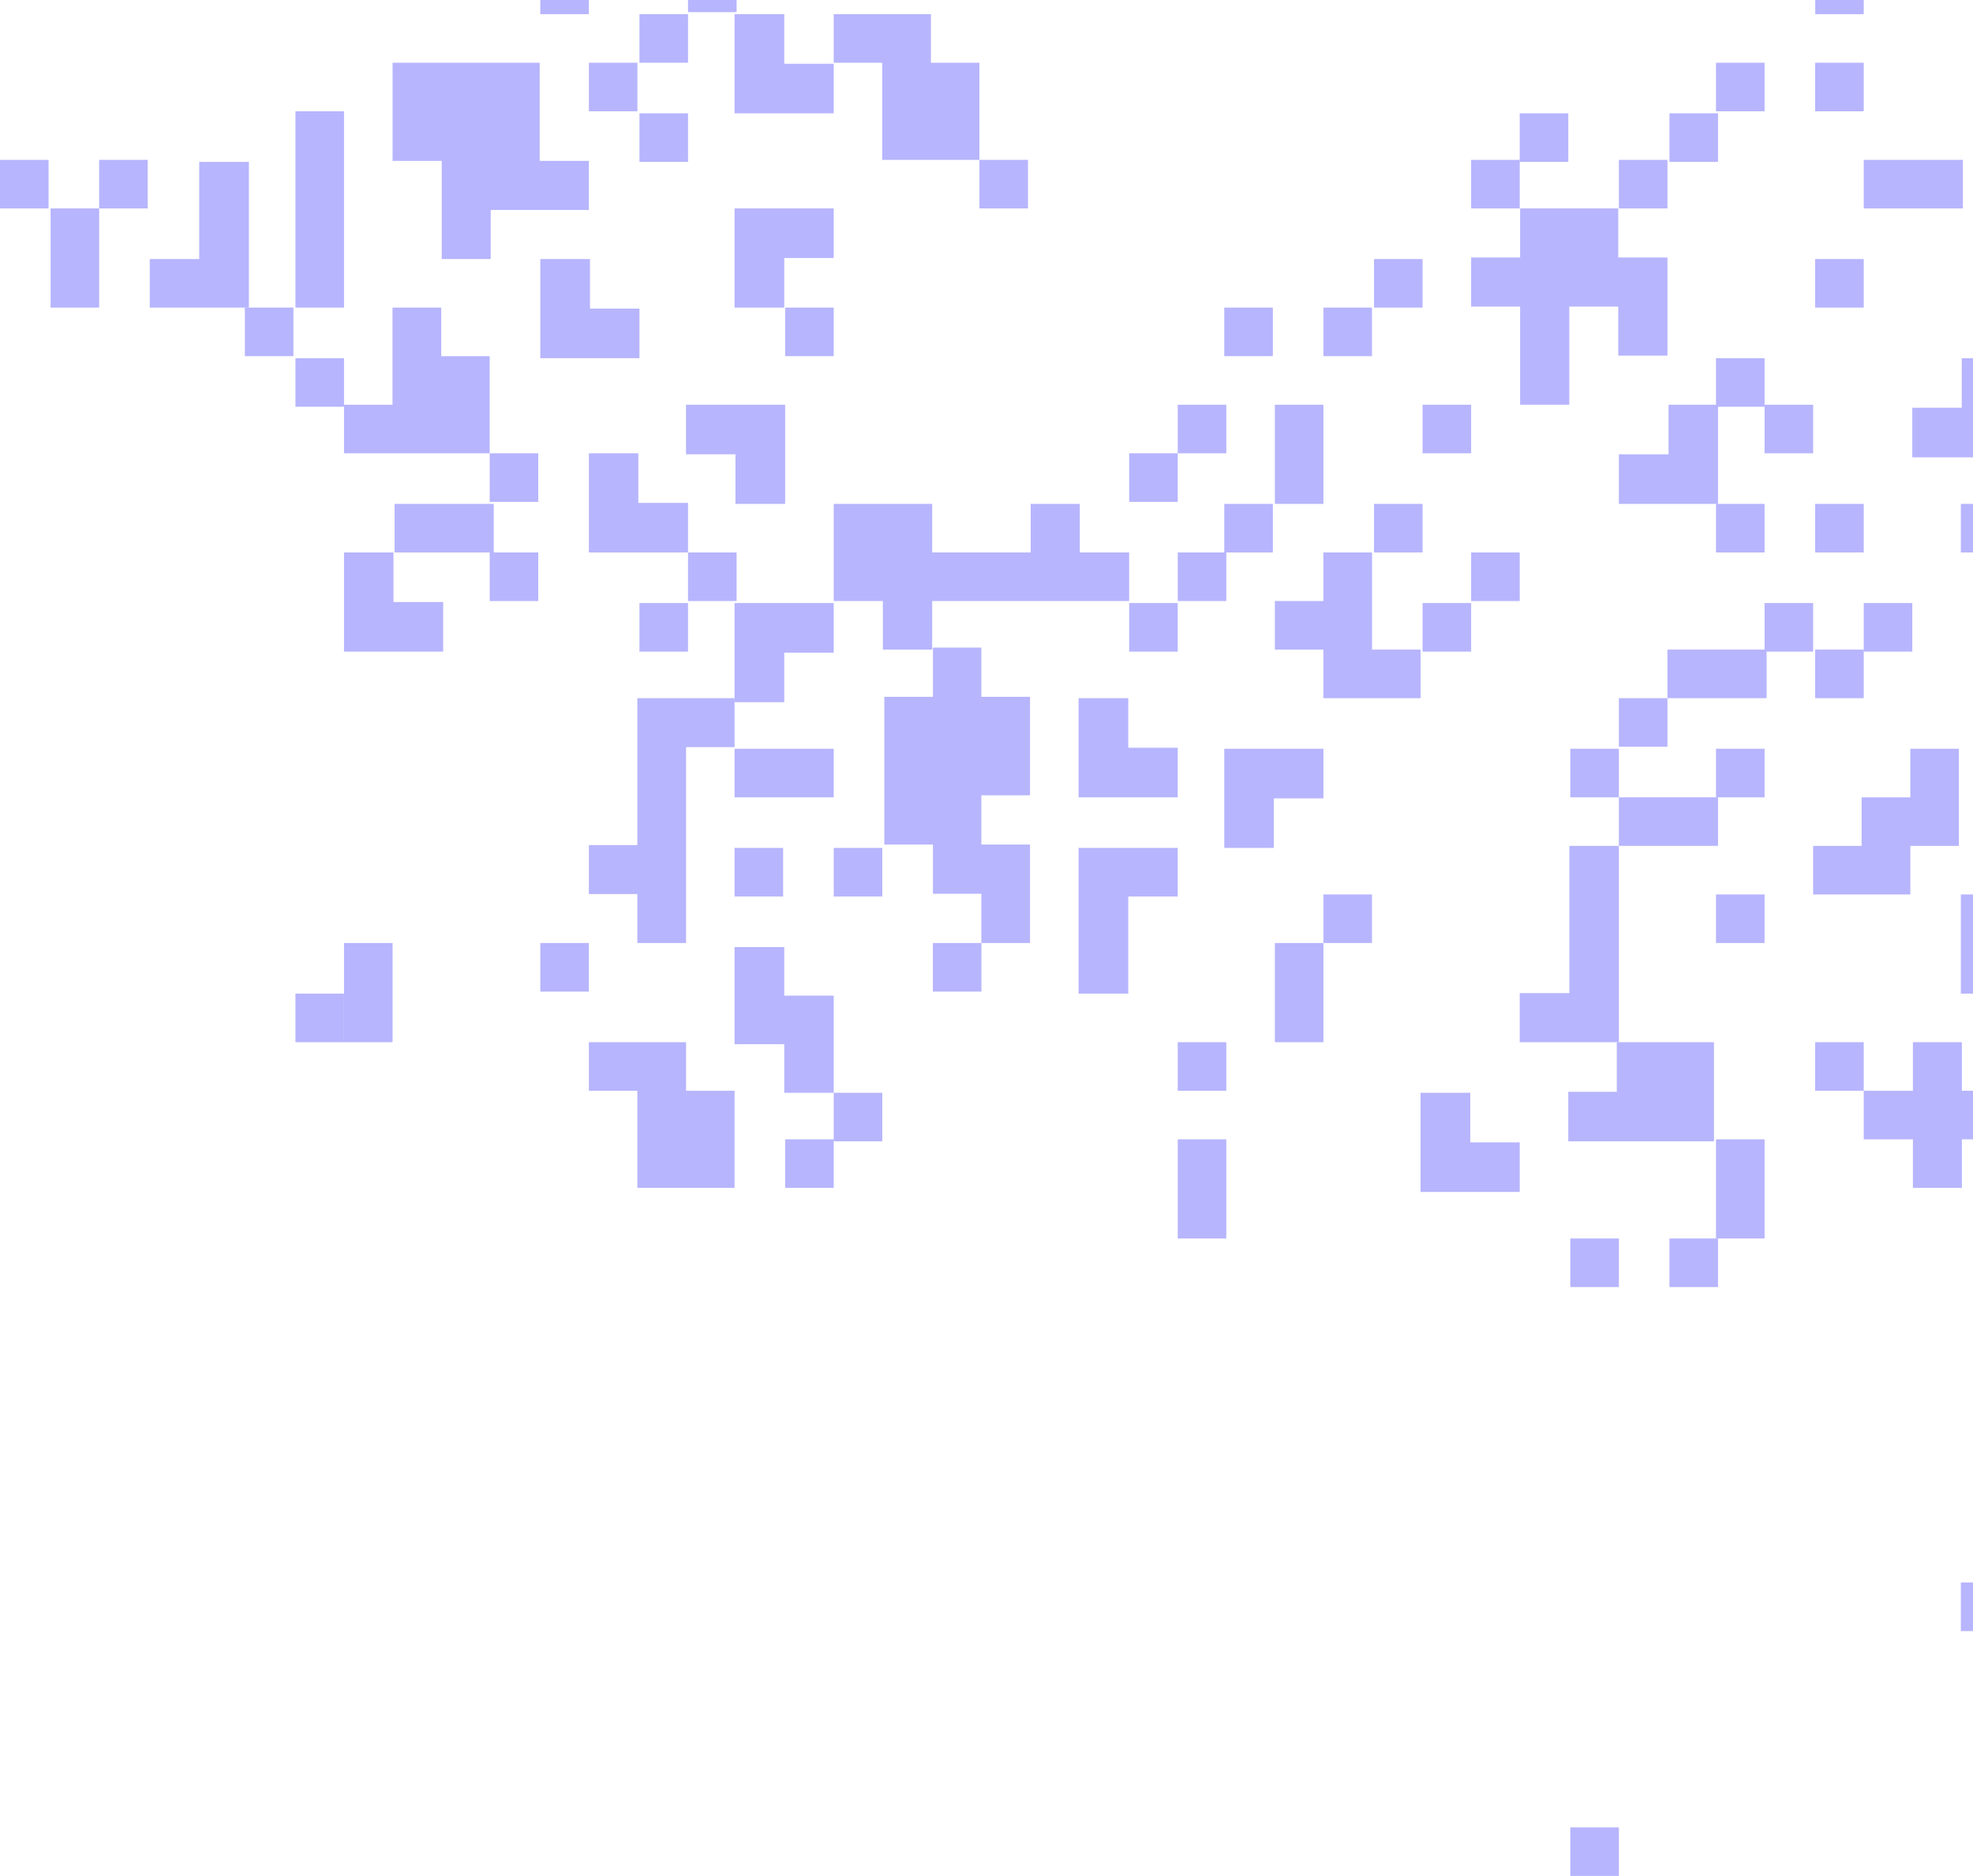
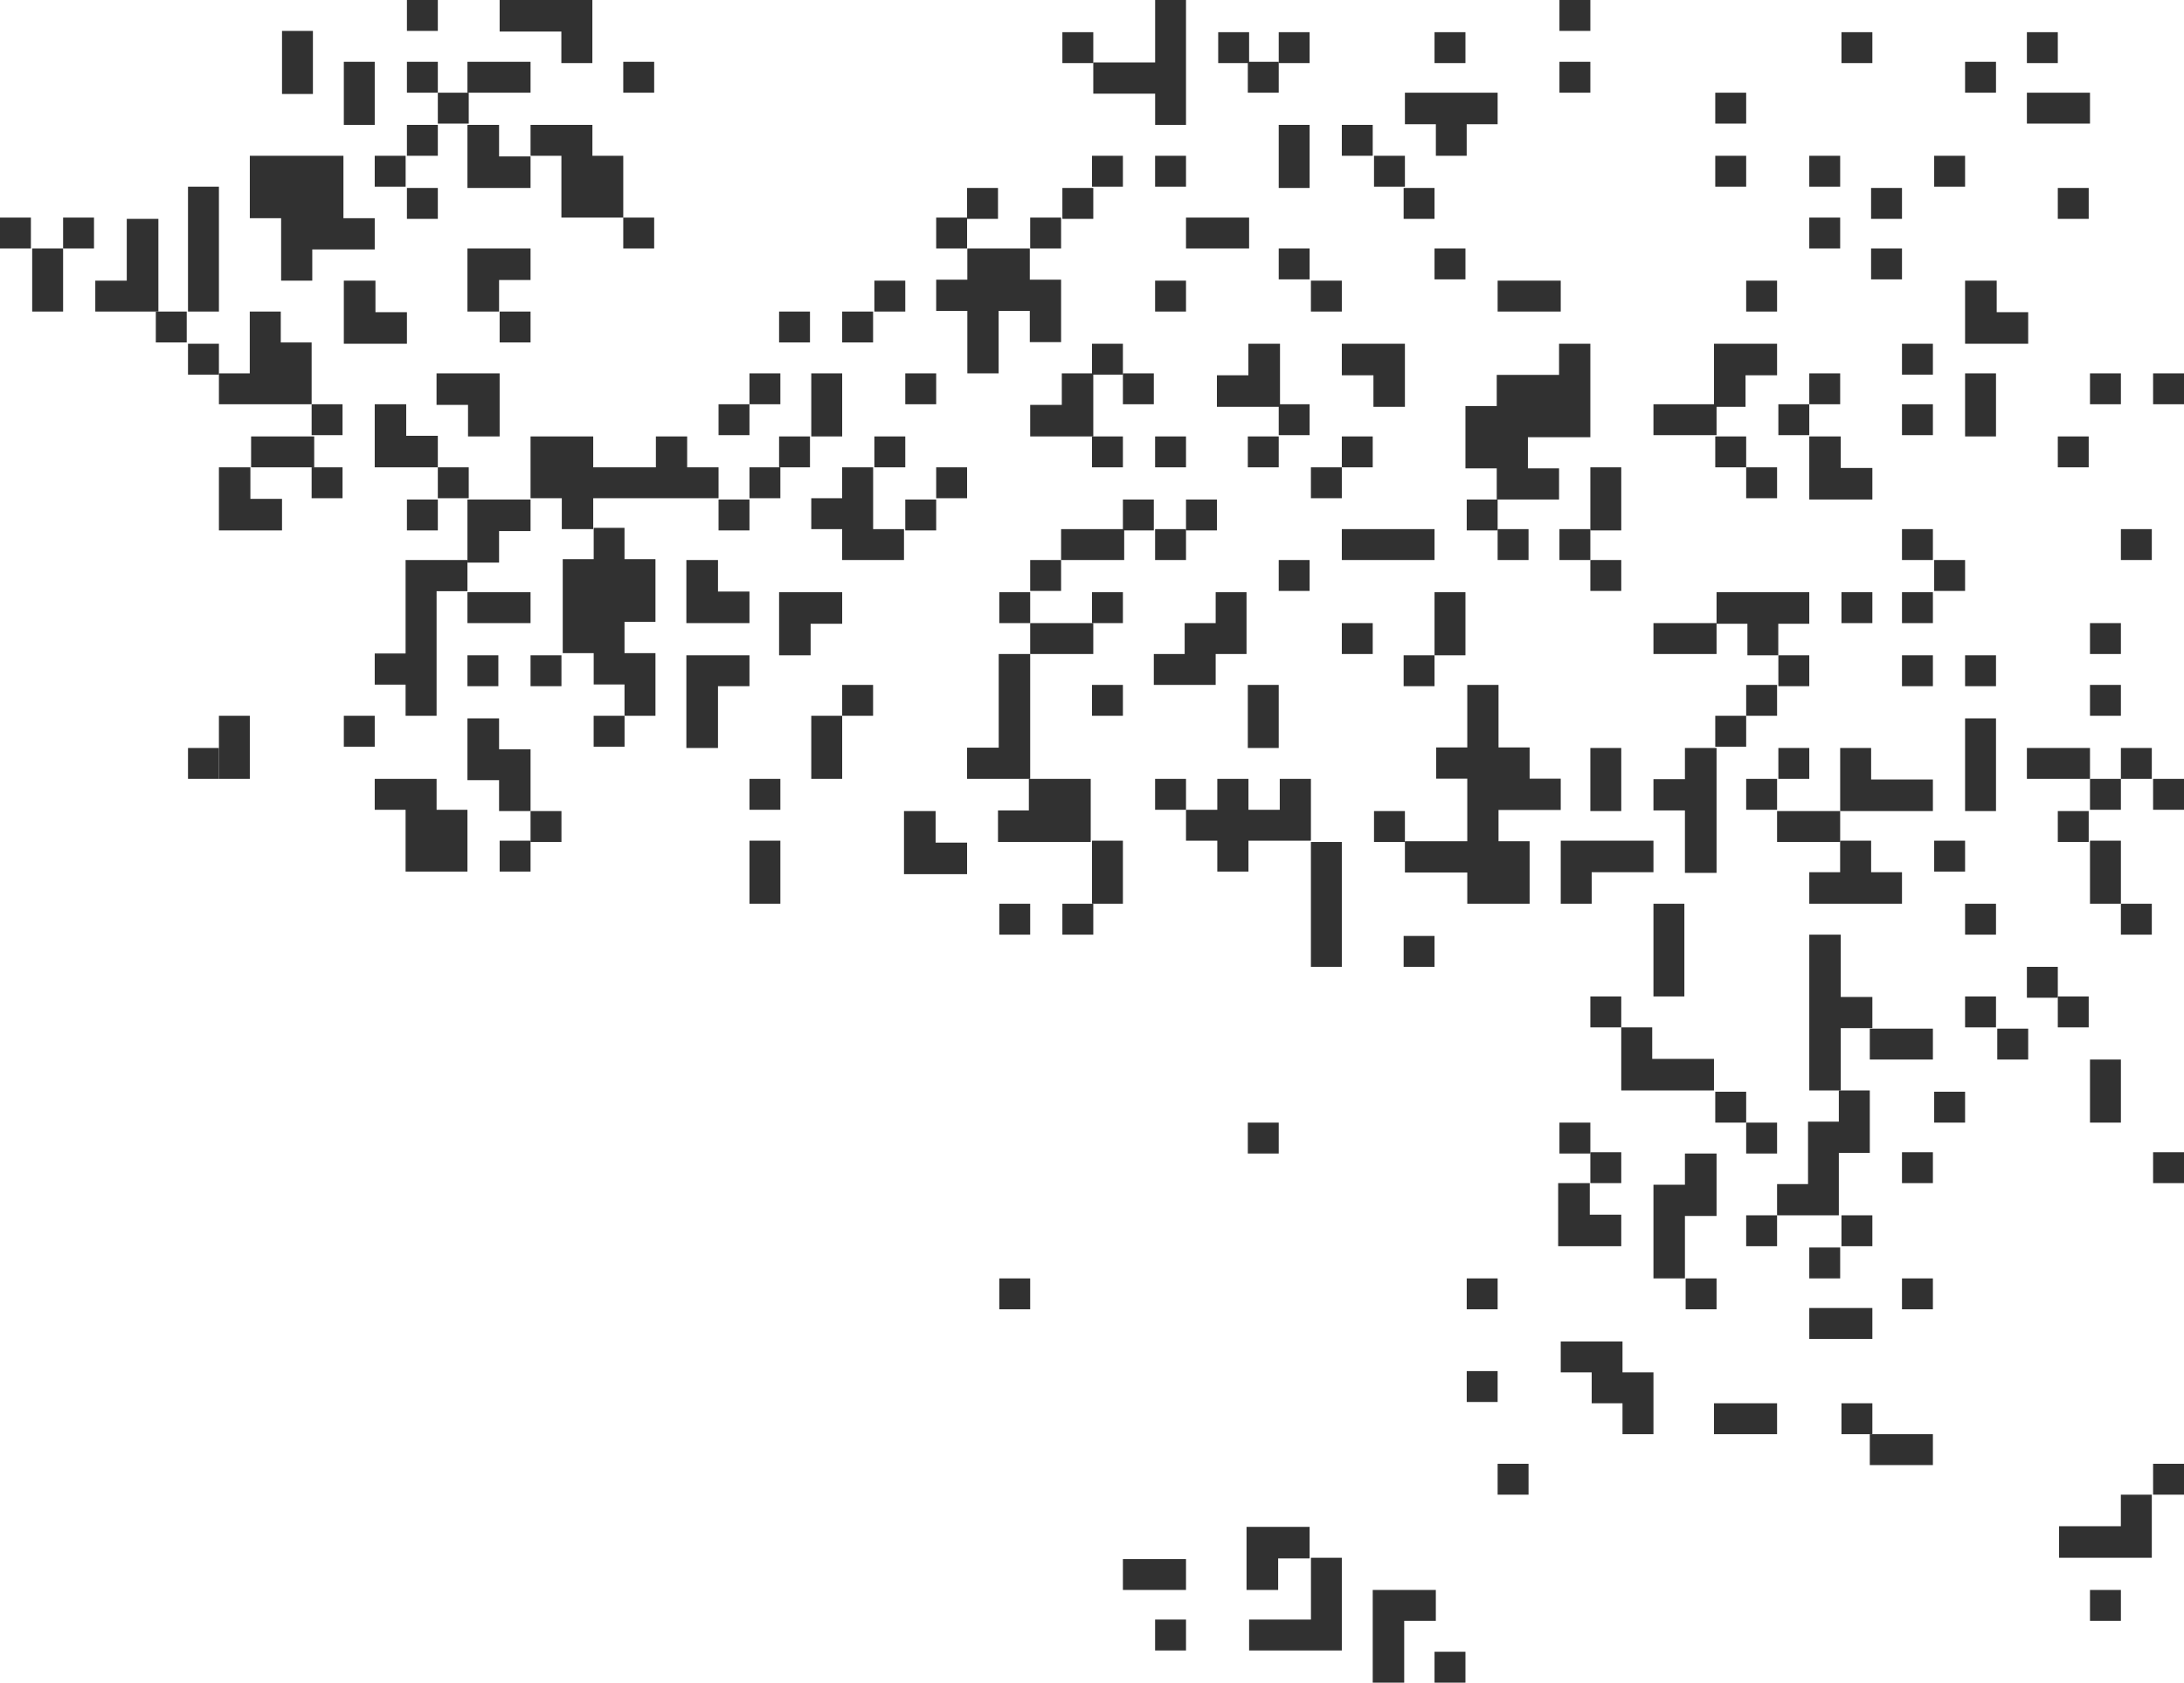
- <svg xmlns="http://www.w3.org/2000/svg" width="975px" height="927px" viewBox="0 0 975 927" version="1.1">
+ <svg xmlns="http://www.w3.org/2000/svg" width="1696px" height="1307px" viewBox="0 0 1696 1307" version="1.1">
  <g id="Desktop" stroke="none" stroke-width="1" fill="none" fill-rule="evenodd">
-     <g id="Header" transform="translate(-705, 0)" fill="#B7B5FD">
-       <g id="Pixels" transform="translate(705, -90)">
-         <polygon id="Fill-2045" points="727 193 751 193 751 169 727 169" />
-         <polygon id="Fill-2046" points="679 242 703 242 703 218 679 218" />
-         <polygon id="Fill-2047" points="654 266 678 266 678 242 654 242" />
-         <polygon id="Fill-2048" points="703 314 727 314 727 290 703 290" />
-         <polygon id="Fill-2049" points="751 170 775 170 775 146 751 146" />
-         <polygon id="Fill-2050" points="825 170 849 170 849 146 825 146" />
-         <polygon id="Fill-2051" points="848 145 872 145 872 121 848 121" />
-         <polygon id="Fill-2052" points="800 193 824 193 824 169 800 169" />
-         <polygon id="Fill-2054" points="605 266 629 266 629 242 605 242" />
-         <polygon id="Fill-2056" points="340 96 364 96 364 72 340 72" />
-         <polyline id="Fill-2060" points="218.305 193.753 218.305 218 242.5 218 242.5 193.753 291 193.753 291 169.494 266.695 169.494 266.695 121 194 121 194 169.494 218.305 169.494 218.305 193.753" />
-         <polygon id="Fill-2066" points="848 363 872 363 872 339 848 339" />
-         <polygon id="Fill-2068" points="872 314 896 314 896 290 872 290" />
-         <polygon id="Fill-2069" points="897 242 921 242 921 218 897 218" />
-         <polygon id="Fill-2070" points="897 145 921 145 921 121 897 121" />
-         <polyline id="Fill-2071" points="824.556 314.494 800 314.494 800 339 849 339 849 290 824.556 290 824.556 314.494" />
-         <polygon id="Fill-2073" points="897 363 921 363 921 339 897 339" />
-         <polygon id="Fill-2074" points="848 291 872 291 872 267 848 267" />
-         <polyline id="Fill-2075" points="872.964 72.753 897.036 72.753 897.036 97 921 97 921 0 897.036 0 897.036 48.506 849 48.506 849 72.753 872.964 72.753" />
-         <polygon id="Fill-2092" points="969 363 993 363 993 339 969 339" />
-         <polyline id="Fill-2122" points="968 484.007 968 460 944.036 460 944.036 484.007 919.964 484.007 919.964 508.004 896 508.004 896 532 944.036 532 944.036 508.004 968 508.004 968 484.007" />
-         <polyline id="Fill-2126" points="993 556.506 993 532 969 532 969 581 993 581 993 556.506" />
-         <polyline id="Fill-2127" points="994 267 969.444 267 969.444 291.5 945 291.5 945 316 994 316 994 267" />
-         <polyline id="Fill-2137" points="1018 605 993.805 605 993.805 629.007 969.5 629.007 969.5 605 945.305 605 945.305 629.007 921 629.007 921 653.004 945.305 653.004 945.305 677 969.5 677 969.5 653.004 1018 653.004 1018 605" />
-         <polygon id="Fill-2138" points="776 726 800 726 800 702 776 702" />
-         <polygon id="Fill-2148" points="969 896 993 896 993 872 969 872" />
-         <polygon id="Fill-2149" points="776 1017 800 1017 800 993 776 993" />
-         <polygon id="Fill-2154" points="921 412 945 412 945 388 921 388" />
-         <polygon id="Fill-2155" points="897 435 921 435 921 411 897 411" />
-         <polygon id="Fill-2156" points="824 435 873 435 873 411 824 411" />
-         <polygon id="Fill-2157" points="776 484 800 484 800 460 776 460" />
-         <polygon id="Fill-2158" points="825 726 849 726 849 702 825 702" />
-         <polygon id="Fill-2159" points="800 459 824 459 824 435 800 435" />
-         <polygon id="Fill-2160" points="872 412 896 412 896 388 872 388" />
-         <polygon id="Fill-2161" points="848 556 872 556 872 532 848 532" />
-         <polyline id="Fill-2162" points="872 677.494 872 653 848 653 848 702 872 702 872 677.494" />
-         <polygon id="Fill-2164" points="800 508 849 508 849 484 800 484" />
-         <polygon id="Fill-2165" points="848 484 872 484 872 460 848 460" />
-         <polyline id="Fill-2166" points="800 556.506 800 508 775.556 508 775.556 580.753 751 580.753 751 605 800 605 800 556.506" />
-         <polygon id="Fill-2194" points="49 193 73 193 73 169 49 169" />
-         <polygon id="Fill-2195" points="267 580 291 580 291 556 267 556" />
-         <polygon id="Fill-2198" points="0 193 24 193 24 169 0 169" />
-         <polyline id="Fill-2199" points="25 217.5 25 242 49 242 49 193 25 193 25 217.5" />
-         <polygon id="Fill-2201" points="461 580 485 580 485 556 461 556" />
-         <polygon id="Fill-2202" points="412 533 436 533 436 509 412 509" />
-         <polygon id="Fill-2203" points="388 677 412 677 412 653 388 653" />
-         <polyline id="Fill-2204" points="437 434.33 437 507.33 461.036 507.33 461.036 531.659 484.964 531.659 484.964 556 509 556 509 507.33 484.964 507.33 484.964 483 509 483 509 434.33 484.964 434.33 484.964 410 461.036 410 461.036 434.33 437 434.33" />
-         <polygon id="Fill-2205" points="412 654 436 654 436 630 412 630" />
-         <polygon id="Fill-2206" points="363 533 387 533 387 509 363 509" />
-         <polyline id="Fill-2207" points="412 581.996 387.556 581.996 387.556 558 363 558 363 605.993 387.556 605.993 387.556 630 412 630 412 581.996" />
-         <polygon id="Fill-2208" points="484 193 508 193 508 169 484 169" />
-         <polygon id="Fill-2209" points="316 121 340 121 340 97 316 97" />
-         <polyline id="Fill-2210" points="726.556 630 702 630 702 679 751 679 751 654.5 726.556 654.5 726.556 630" />
-         <polygon id="Fill-2211" points="316 170 340 170 340 146 316 146" />
-         <polyline id="Fill-2212" points="387.556 484 412 484 412 460 363 460 363 484 387.556 484" />
-         <polyline id="Fill-2213" points="435.964 145.004 435.964 169 484 169 484 121.007 460.036 121.007 460.036 97 412 97 412 121.007 435.964 121.007 435.964 145.004" />
-         <polygon id="Fill-2214" points="291 145 315 145 315 121 291 121" />
-         <polyline id="Fill-2215" points="388 339 388 290 339 290 339 314.494 363.444 314.494 363.444 339 388 339" />
-         <polyline id="Fill-2217" points="267 242.494 267 267 316 267 316 242.494 291.556 242.494 291.556 218 267 218 267 242.494" />
-         <polyline id="Fill-2218" points="412 217.5 412 193 363 193 363 242 387.556 242 387.556 217.5 412 217.5" />
-         <polyline id="Fill-2219" points="363 146 412 146 412 121.506 387.556 121.506 387.556 97 363 97 363 146" />
-         <polyline id="Fill-2220" points="629.5 484.506 654 484.506 654 460 605 460 605 509 629.5 509 629.5 484.506" />
-         <polyline id="Fill-2221" points="582 677.494 582 702 606 702 606 653 582 653 582 677.494" />
-         <polyline id="Fill-2222" points="533 435 533 484 582 484 582 459.494 557.556 459.494 557.556 435 533 435" />
-         <polygon id="Fill-2223" points="582 629 606 629 606 605 582 605" />
-         <polyline id="Fill-2224" points="582 509 533 509 533 581 557.556 581 557.556 532.996 582 532.996 582 509" />
-         <polygon id="Fill-2225" points="582 387 606 387 606 363 582 363" />
-         <polyline id="Fill-2226" points="484.945 386.993 558 386.993 558 362.996 533.611 362.996 533.611 339 509.333 339 509.333 362.996 460.667 362.996 460.667 339 412 339 412 386.993 436.278 386.993 436.278 411 460.667 411 460.667 386.993 484.945 386.993" />
-         <polygon id="Fill-2227" points="605 363 629 363 629 339 605 339" />
-         <polygon id="Fill-2228" points="558 412 582 412 582 388 558 388" />
-         <polygon id="Fill-2229" points="703 412 727 412 727 388 703 388" />
-         <polyline id="Fill-2230" points="630 580.5 630 605 654 605 654 556 630 556 630 580.5" />
-         <polygon id="Fill-2231" points="727 387 751 387 751 363 727 363" />
-         <polyline id="Fill-2232" points="678.036 411.004 678.036 363 653.964 363 653.964 386.996 630 386.996 630 411.004 653.964 411.004 653.964 435 702 435 702 411.004 678.036 411.004" />
-         <polygon id="Fill-2233" points="654 556 678 556 678 532 654 532" />
-         <polygon id="Fill-2234" points="679 363 703 363 703 339 679 339" />
-         <polygon id="Fill-2235" points="340 387 364 387 364 363 340 363" />
-         <polyline id="Fill-2236" points="242 266.007 218.036 266.007 218.036 242 193.964 242 193.964 290.004 170 290.004 170 314 242 314 242 266.007" />
-         <polygon id="Fill-2237" points="242 338 266 338 266 314 242 314" />
-         <polygon id="Fill-2238" points="195 363 244 363 244 339 195 339" />
-         <polygon id="Fill-2239" points="242 387 266 387 266 363 242 363" />
-         <polygon id="Fill-2240" points="121 266 145 266 145 242 121 242" />
-         <polygon id="Fill-2241" points="146 291 170 291 170 267 146 267" />
-         <polyline id="Fill-2242" points="123 194.007 123 170 98.444 170 98.444 218.004 74 218.004 74 242 123 242 123 194.007" />
-         <polyline id="Fill-2243" points="654 314.494 654 290 630 290 630 339 654 339 654 314.494" />
-         <polyline id="Fill-2244" points="315.444 338.506 315.444 314 291 314 291 363 340 363 340 338.506 315.444 338.506" />
-         <polyline id="Fill-2245" points="363 388 363 437 387.556 437 387.556 412.506 412 412.506 412 388 363 388" />
-         <polyline id="Fill-2246" points="314.964 435 314.964 507.598 291 507.598 291 531.793 314.964 531.793 314.964 556 339.036 556 339.036 459.196 363 459.196 363 435 314.964 435" />
-         <polygon id="Fill-2247" points="316 412 340 412 340 388 316 388" />
-         <polyline id="Fill-2248" points="194.444 387.494 194.444 363 170 363 170 412 219 412 219 387.494 194.444 387.494" />
-         <polyline id="Fill-2249" points="339.036 605 291 605 291 629.007 314.964 629.007 314.964 677 363 677 363 629.007 339.036 629.007 339.036 605" />
-         <polyline id="Fill-2250" points="847 605 798.964 605 798.964 629.506 775 629.506 775 654 847 654 847 605" />
-         <polyline id="Fill-2252" points="751.195 265.753 751.195 290 775.5 290 775.5 241.494 799.695 241.494 799.695 265.753 824 265.753 824 217.247 799.695 217.247 799.695 193 751.195 193 751.195 217.247 727 217.247 727 241.494 751.195 241.494 751.195 265.753" />
-         <polyline id="Fill-2253" points="291 72.5 291 48 267 48 267 97 291 97 291 72.5" />
-         <polyline id="Fill-2254" points="170 217.753 170 145 146 145 146 242 170 242 170 217.753" />
-         <polygon id="Fill-2255" points="388 266 412 266 412 242 388 242" />
-         <polygon id="Fill-2256" points="582 314 606 314 606 290 582 290" />
-         <polygon id="Fill-2257" points="558 338 582 338 582 314 558 314" />
-         <polygon id="Fill-2258" points="921 193 970 193 970 169 921 169" />
-         <polygon id="Fill-2261" points="897 629 921 629 921 605 897 605" />
-         <polygon id="Fill-2266" points="146 605 170 605 170 581 146 581" />
-         <polyline id="Fill-2268" points="170 580.5 170 605 194 605 194 556 170 556 170 580.5" />
-       </g>
+     <g id="Pixels" fill="#313131">
+       <polyline id="Fill-2018" points="1355.5 291.5 1380 291.5 1380 267 1331 267 1331 316 1355.5 316 1355.5 291.5" />
+       <polygon id="Fill-2019" points="1356 387 1380 387 1380 363 1356 363" />
+       <polygon id="Fill-2020" points="1332 363 1356 363 1356 339 1332 339" />
+       <polygon id="Fill-2021" points="1332 96 1356 96 1356 72 1332 72" />
+       <polygon id="Fill-2022" points="1067 145 1091 145 1091 121 1067 121" />
+       <polygon id="Fill-2023" points="1381 338 1405 338 1405 314 1381 314" />
+       <polygon id="Fill-2024" points="1284 338 1333 338 1333 314 1284 314" />
+       <polyline id="Fill-2025" points="1550 605.993 1550 558 1526 558 1526 630 1550 630 1550 605.993" />
+       <polygon id="Fill-2026" points="1114 49 1138 49 1138 25 1114 25" />
+       <polygon id="Fill-2027" points="1042 121 1066 121 1066 97 1042 97" />
+       <polygon id="Fill-2028" points="1211 72 1235 72 1235 48 1211 48" />
+       <polygon id="Fill-2029" points="1211 24 1235 24 1235 0 1211 0" />
+       <polygon id="Fill-2030" points="1163 242 1212 242 1212 218 1163 218" />
+       <polygon id="Fill-2031" points="1332 145 1356 145 1356 121 1332 121" />
+       <polygon id="Fill-2032" points="1477 533 1501 533 1501 509 1477 509" />
+       <polyline id="Fill-2033" points="1405 388 1454 388 1454 363.5 1429.444 363.5 1429.444 339 1405 339 1405 388" />
+       <polygon id="Fill-2034" points="1526 72 1550 72 1550 48 1526 48" />
+       <polygon id="Fill-2035" points="1526 726 1550 726 1550 702 1526 702" />
+       <polygon id="Fill-2036" points="1502 145 1526 145 1526 121 1502 121" />
+       <polygon id="Fill-2037" points="1430 484 1454 484 1454 460 1430 460" />
+       <polygon id="Fill-2038" points="1405 193 1429 193 1429 169 1405 169" />
+       <polygon id="Fill-2039" points="1405 314 1429 314 1429 290 1405 290" />
+       <polygon id="Fill-2040" points="1405 145 1429 145 1429 121 1405 121" />
+       <polygon id="Fill-2041" points="1430 49 1454 49 1454 25 1430 25" />
+       <polygon id="Fill-2042" points="1453 217 1477 217 1477 193 1453 193" />
+       <polygon id="Fill-2043" points="1453 170 1477 170 1477 146 1453 146" />
+       <polygon id="Fill-2044" points="1356 242 1380 242 1380 218 1356 218" />
+       <polygon id="Fill-2045" points="727 193 751 193 751 169 727 169" />
+       <polygon id="Fill-2046" points="679 242 703 242 703 218 679 218" />
+       <polygon id="Fill-2047" points="654 266 678 266 678 242 654 242" />
+       <polygon id="Fill-2048" points="703 314 727 314 727 290 703 290" />
+       <polygon id="Fill-2049" points="751 170 775 170 775 146 751 146" />
+       <polygon id="Fill-2050" points="825 170 849 170 849 146 825 146" />
+       <polygon id="Fill-2051" points="848 145 872 145 872 121 848 121" />
+       <polygon id="Fill-2052" points="800 193 824 193 824 169 800 169" />
+       <polygon id="Fill-2053" points="484 72 508 72 508 48 484 48" />
+       <polygon id="Fill-2054" points="605 266 629 266 629 242 605 242" />
+       <polygon id="Fill-2055" points="363 72 412 72 412 48 363 48" />
+       <polygon id="Fill-2056" points="340 96 364 96 364 72 340 72" />
+       <polyline id="Fill-2057" points="435.927 24.494 435.927 49 460 49 460 0 388 0 388 24.494 435.927 24.494" />
+       <polygon id="Fill-2058" points="316 72 340 72 340 48 316 48" />
+       <polygon id="Fill-2059" points="316 24 340 24 340 0 316 0" />
+       <polyline id="Fill-2060" points="218.305 193.753 218.305 218 242.5 218 242.5 193.753 291 193.753 291 169.494 266.695 169.494 266.695 121 194 121 194 169.494 218.305 169.494 218.305 193.753" />
+       <polygon id="Fill-2061" points="993 217 1017 217 1017 193 993 193" />
+       <polygon id="Fill-2062" points="969 72 993 72 993 48 969 48" />
+       <polygon id="Fill-2063" points="993 49 1017 49 1017 25 993 25" />
+       <polygon id="Fill-2064" points="1018 242 1042 242 1042 218 1018 218" />
+       <polygon id="Fill-2065" points="946 49 970 49 970 25 946 25" />
+       <polygon id="Fill-2066" points="848 363 872 363 872 339 848 339" />
+       <polyline id="Fill-2067" points="1017 121.506 1017 97 993 97 993 146 1017 146 1017 121.506" />
+       <polygon id="Fill-2068" points="872 314 896 314 896 290 872 290" />
+       <polygon id="Fill-2069" points="897 242 921 242 921 218 897 218" />
+       <polygon id="Fill-2070" points="897 145 921 145 921 121 897 121" />
+       <polyline id="Fill-2071" points="824.556 314.494 800 314.494 800 339 849 339 849 290 824.556 290 824.556 314.494" />
+       <polygon id="Fill-2072" points="825 49 849 49 849 25 825 25" />
+       <polygon id="Fill-2073" points="897 363 921 363 921 339 897 339" />
+       <polygon id="Fill-2074" points="848 291 872 291 872 267 848 267" />
+       <polyline id="Fill-2075" points="872.964 72.753 897.036 72.753 897.036 97 921 97 921 0 897.036 0 897.036 48.506 849 48.506 849 72.753 872.964 72.753" />
+       <polyline id="Fill-2076" points="1550 314.494 1550 290 1526 290 1526 339 1550 339 1550 314.494" />
+       <polygon id="Fill-2077" points="1235 798 1259 798 1259 774 1235 774" />
+       <polygon id="Fill-2078" points="1332 872 1356 872 1356 848 1332 848" />
+       <polyline id="Fill-2079" points="1306.964 822.494 1283.036 822.494 1283.036 798 1259 798 1259 847 1331 847 1331 822.494 1306.964 822.494" />
+       <polyline id="Fill-2080" points="1404.556 630 1380 630 1380 654 1429 654 1429 630 1404.556 630" />
+       <polygon id="Fill-2081" points="1356 629 1380 629 1380 605 1356 605" />
+       <polygon id="Fill-2082" points="1381 605 1405 605 1405 581 1381 581" />
+       <polyline id="Fill-2083" points="1210.695 388 1210.695 363.802 1186.5 363.802 1186.5 339.604 1235 339.604 1235 267 1210.695 267 1210.695 291.198 1162.305 291.198 1162.305 315.396 1138 315.396 1138 363.802 1162.305 363.802 1162.305 388 1210.695 388" />
+       <polygon id="Fill-2084" points="1139 412 1163 412 1163 388 1139 388" />
+       <polygon id="Fill-2085" points="1163 435 1187 435 1187 411 1163 411" />
+       <polygon id="Fill-2086" points="1502 872 1526 872 1526 848 1502 848" />
+       <polygon id="Fill-2087" points="1356 896 1380 896 1380 872 1356 872" />
+       <polyline id="Fill-2088" points="1210 919 1210 968 1259 968 1259 943.506 1234.556 943.506 1234.556 919 1210 919" />
+       <polygon id="Fill-2089" points="1211 896 1235 896 1235 872 1211 872" />
+       <polygon id="Fill-2090" points="1235 919 1259 919 1259 895 1235 895" />
+       <polygon id="Fill-2091" points="1623 556 1647 556 1647 532 1623 532" />
+       <polygon id="Fill-2092" points="969 363 993 363 993 339 969 339" />
+       <polygon id="Fill-2093" points="1574 49 1598 49 1598 25 1574 25" />
+       <polygon id="Fill-2094" points="1623 508 1647 508 1647 484 1623 484" />
+       <polygon id="Fill-2095" points="1598 170 1622 170 1622 146 1598 146" />
+       <polygon id="Fill-2096" points="1502 677 1526 677 1526 653 1502 653" />
+       <polygon id="Fill-2097" points="1647 435 1671 435 1671 411 1647 411" />
+       <polygon id="Fill-2098" points="1623 314 1647 314 1647 290 1623 290" />
+       <polygon id="Fill-2099" points="1598 363 1622 363 1622 339 1598 339" />
+       <polygon id="Fill-2100" points="1526 798 1550 798 1550 774 1526 774" />
+       <polygon id="Fill-2101" points="1551 823 1575 823 1575 799 1551 799" />
+       <polyline id="Fill-2102" points="1575 242.494 1550.556 242.494 1550.556 218 1526 218 1526 267 1575 267 1575 242.494" />
+       <polygon id="Fill-2103" points="1574 775 1598 775 1598 751 1574 751" />
+       <polyline id="Fill-2104" points="1623 847.5 1623 872 1647 872 1647 823 1623 823 1623 847.5" />
+       <polygon id="Fill-2105" points="1598 798 1622 798 1622 774 1598 774" />
+       <polygon id="Fill-2106" points="1574 96 1623 96 1623 72 1574 72" />
+       <polygon id="Fill-2107" points="1235 459 1259 459 1259 435 1235 435" />
+       <polygon id="Fill-2108" points="1332 580 1356 580 1356 556 1332 556" />
+       <polygon id="Fill-2109" points="1381 533 1405 533 1405 509 1381 509" />
+       <polygon id="Fill-2110" points="1356 556 1380 556 1380 532 1356 532" />
+       <polyline id="Fill-2111" points="1405 484.506 1405 460 1333 460 1333 484.506 1356.964 484.506 1356.964 509 1380.927 509 1380.927 484.506 1405 484.506" />
+       <polyline id="Fill-2112" points="1212 677.494 1212 702 1236.036 702 1236.036 677.494 1284 677.494 1284 653 1212 653 1212 677.494" />
+       <polyline id="Fill-2113" points="1284 725.996 1284 774 1308 774 1308 702 1284 702 1284 725.996" />
+       <polygon id="Fill-2114" points="1284 508 1333 508 1333 484 1284 484" />
+       <polyline id="Fill-2115" points="1235 605.494 1235 630 1259 630 1259 581 1235 581 1235 605.494" />
+       <polygon id="Fill-2116" points="1477 291 1501 291 1501 267 1477 267" />
+       <polygon id="Fill-2117" points="1477 338 1501 338 1501 314 1477 314" />
+       <polygon id="Fill-2118" points="1526 533 1550 533 1550 509 1526 509" />
+       <polygon id="Fill-2119" points="1477 435 1501 435 1501 411 1477 411" />
+       <polygon id="Fill-2120" points="1502 459 1526 459 1526 435 1502 435" />
+       <polygon id="Fill-2121" points="1477 484 1501 484 1501 460 1477 460" />
+       <polyline id="Fill-2122" points="968 484.007 968 460 944.036 460 944.036 484.007 919.964 484.007 919.964 508.004 896 508.004 896 532 944.036 532 944.036 508.004 968 508.004 968 484.007" />
+       <polygon id="Fill-2123" points="1042 363 1066 363 1066 339 1042 339" />
+       <polygon id="Fill-2124" points="1018 387 1042 387 1042 363 1018 363" />
+       <polygon id="Fill-2125" points="993 459 1017 459 1017 435 993 435" />
+       <polyline id="Fill-2126" points="993 556.506 993 532 969 532 969 581 993 581 993 556.506" />
+       <polyline id="Fill-2127" points="994 267 969.444 267 969.444 291.5 945 291.5 945 316 994 316 994 267" />
+       <polyline id="Fill-2128" points="1091 316 1091 267 1042 267 1042 291.5 1066.556 291.5 1066.556 316 1091 316" />
+       <polygon id="Fill-2129" points="1114 217 1138 217 1138 193 1114 193" />
+       <polyline id="Fill-2130" points="1259 387.494 1259 363 1235 363 1235 412 1259 412 1259 387.494" />
+       <polygon id="Fill-2131" points="1211 435 1235 435 1235 411 1211 411" />
+       <polygon id="Fill-2132" points="1090 533 1114 533 1114 509 1090 509" />
+       <polyline id="Fill-2133" points="1138 484.506 1138 460 1114 460 1114 509 1138 509 1138 484.506" />
+       <polyline id="Fill-2134" points="1089.964 435 1114 435 1114 411 1042 411 1042 435 1089.964 435" />
+       <polyline id="Fill-2135" points="1115.036 121 1138.964 121 1138.964 96.494 1163 96.494 1163 72 1091 72 1091 96.494 1115.036 96.494 1115.036 121" />
+       <polygon id="Fill-2136" points="1090 751 1114 751 1114 727 1090 727" />
+       <polyline id="Fill-2137" points="1018 605 993.805 605 993.805 629.007 969.5 629.007 969.5 605 945.305 605 945.305 629.007 921 629.007 921 653.004 945.305 653.004 945.305 677 969.5 677 969.5 653.004 1018 653.004 1018 605" />
+       <polygon id="Fill-2138" points="776 726 800 726 800 702 776 702" />
+       <polyline id="Fill-2139" points="1115 1235 1066 1235 1066 1307 1090.444 1307 1090.444 1258.996 1115 1258.996 1115 1235" />
+       <polyline id="Fill-2140" points="1308.444 944.506 1333 944.506 1333 896 1308.444 896 1308.444 920.247 1284 920.247 1284 993 1308.444 993 1308.444 944.506" />
+       <polygon id="Fill-2141" points="872 1235 921 1235 921 1211 872 1211" />
+       <polyline id="Fill-2142" points="992.556 1186 968 1186 968 1235 992.556 1235 992.556 1210.494 1017 1210.494 1017 1186 992.556 1186" />
+       <polygon id="Fill-2143" points="1067 654 1091 654 1091 630 1067 630" />
+       <polyline id="Fill-2144" points="1259.964 1042 1212 1042 1212 1065.996 1236.036 1065.996 1236.036 1090.004 1259.964 1090.004 1259.964 1114 1284 1114 1284 1065.996 1259.964 1065.996 1259.964 1042" />
+       <polygon id="Fill-2145" points="1163 1161 1187 1161 1187 1137 1163 1137" />
+       <polygon id="Fill-2146" points="1139 1089 1163 1089 1163 1065 1139 1065" />
+       <polygon id="Fill-2147" points="1139 1017 1163 1017 1163 993 1139 993" />
+       <polygon id="Fill-2148" points="969 896 993 896 993 872 969 872" />
+       <polygon id="Fill-2149" points="776 1017 800 1017 800 993 776 993" />
+       <polygon id="Fill-2152" points="1114 1307 1138 1307 1138 1283 1114 1283" />
+       <polyline id="Fill-2153" points="1018.036 1234.007 1018.036 1258.004 970 1258.004 970 1282 1042 1282 1042 1210 1018.036 1210 1018.036 1234.007" />
+       <polygon id="Fill-2154" points="921 412 945 412 945 388 921 388" />
+       <polygon id="Fill-2155" points="897 435 921 435 921 411 897 411" />
+       <polygon id="Fill-2156" points="824 435 873 435 873 411 824 411" />
+       <polygon id="Fill-2157" points="776 484 800 484 800 460 776 460" />
+       <polygon id="Fill-2158" points="825 726 849 726 849 702 825 702" />
+       <polygon id="Fill-2159" points="800 459 824 459 824 435 800 435" />
+       <polygon id="Fill-2160" points="872 412 896 412 896 388 872 388" />
+       <polygon id="Fill-2161" points="848 556 872 556 872 532 848 532" />
+       <polyline id="Fill-2162" points="872 677.494 872 653 848 653 848 702 872 702 872 677.494" />
+       <polygon id="Fill-2163" points="897 1282 921 1282 921 1258 897 1258" />
+       <polygon id="Fill-2164" points="800 508 849 508 849 484 800 484" />
+       <polygon id="Fill-2165" points="848 484 872 484 872 460 848 460" />
+       <polyline id="Fill-2166" points="800 556.506 800 508 775.556 508 775.556 580.753 751 580.753 751 605 800 605 800 556.506" />
+       <polygon id="Fill-2167" points="1042 508 1066 508 1066 484 1042 484" />
+       <polygon id="Fill-2168" points="1672 629 1696 629 1696 605 1672 605" />
+       <polygon id="Fill-2169" points="1672 1161 1696 1161 1696 1137 1672 1137" />
+       <polygon id="Fill-2170" points="1672 919 1696 919 1696 895 1672 895" />
+       <polyline id="Fill-2171" points="1646.964 1185.5 1599 1185.5 1599 1210 1671 1210 1671 1161 1646.964 1161 1646.964 1185.5" />
+       <polygon id="Fill-2172" points="1623 1259 1647 1259 1647 1235 1623 1235" />
+       <polygon id="Fill-2173" points="1623 702 1647 702 1647 653 1623 653" />
+       <polygon id="Fill-2174" points="1647 605 1671 605 1671 581 1647 581" />
+       <polygon id="Fill-2175" points="1672 314 1696 314 1696 290 1672 290" />
+       <polyline id="Fill-2176" points="1598.444 581 1574 581 1574 605 1623 605 1623 581 1598.444 581" />
+       <polygon id="Fill-2177" points="1623 629 1647 629 1647 605 1623 605" />
+       <polygon id="Fill-2178" points="1647 726 1671 726 1671 702 1647 702" />
+       <polygon id="Fill-2179" points="1598 654 1622 654 1622 630 1598 630" />
+       <polygon id="Fill-2180" points="1477 919 1501 919 1501 895 1477 895" />
+       <polyline id="Fill-2181" points="1429.444 798.598 1454 798.598 1454 774.402 1429.444 774.402 1429.444 726 1405 726 1405 847 1429.444 847 1429.444 798.598" />
+       <polygon id="Fill-2182" points="1430 968 1454 968 1454 944 1430 944" />
+       <polygon id="Fill-2183" points="1405 993 1429 993 1429 969 1405 969" />
+       <polygon id="Fill-2184" points="1331 1114 1380 1114 1380 1090 1331 1090" />
+       <polygon id="Fill-2185" points="1356 968 1380 968 1380 944 1356 944" />
+       <polyline id="Fill-2186" points="1476.444 823 1501 823 1501 799 1452 799 1452 823 1476.444 823" />
+       <polyline id="Fill-2187" points="1427.964 944 1427.964 895.5 1452 895.5 1452 847 1427.964 847 1427.964 871.256 1404.036 871.256 1404.036 919.744 1380 919.744 1380 944 1427.964 944" />
+       <polygon id="Fill-2188" points="1309 1017 1333 1017 1333 993 1309 993" />
+       <polygon id="Fill-2189" points="1430 1114 1454 1114 1454 1090 1430 1090" />
+       <polygon id="Fill-2190" points="1477 1017 1501 1017 1501 993 1477 993" />
+       <polygon id="Fill-2191" points="1405 1040 1454 1040 1454 1016 1405 1016" />
+       <polygon id="Fill-2192" points="1452 1138 1501 1138 1501 1114 1452 1114" />
+       <polygon id="Fill-2194" points="49 193 73 193 73 169 49 169" />
+       <polygon id="Fill-2195" points="267 580 291 580 291 556 267 556" />
+       <polygon id="Fill-2198" points="0 193 24 193 24 169 0 169" />
+       <polyline id="Fill-2199" points="25 217.5 25 242 49 242 49 193 25 193 25 217.5" />
+       <polygon id="Fill-2201" points="461 580 485 580 485 556 461 556" />
+       <polygon id="Fill-2202" points="412 533 436 533 436 509 412 509" />
+       <polygon id="Fill-2203" points="388 677 412 677 412 653 388 653" />
+       <polyline id="Fill-2204" points="437 434.33 437 507.33 461.036 507.33 461.036 531.659 484.964 531.659 484.964 556 509 556 509 507.33 484.964 507.33 484.964 483 509 483 509 434.33 484.964 434.33 484.964 410 461.036 410 461.036 434.33 437 434.33" />
+       <polygon id="Fill-2205" points="412 654 436 654 436 630 412 630" />
+       <polygon id="Fill-2206" points="363 533 387 533 387 509 363 509" />
+       <polyline id="Fill-2207" points="412 581.996 387.556 581.996 387.556 558 363 558 363 605.993 387.556 605.993 387.556 630 412 630 412 581.996" />
+       <polygon id="Fill-2208" points="484 193 508 193 508 169 484 169" />
+       <polygon id="Fill-2209" points="316 121 340 121 340 97 316 97" />
+       <polyline id="Fill-2210" points="726.556 630 702 630 702 679 751 679 751 654.5 726.556 654.5 726.556 630" />
+       <polygon id="Fill-2211" points="316 170 340 170 340 146 316 146" />
+       <polyline id="Fill-2212" points="387.556 484 412 484 412 460 363 460 363 484 387.556 484" />
+       <polyline id="Fill-2213" points="435.964 145.004 435.964 169 484 169 484 121.007 460.036 121.007 460.036 97 412 97 412 121.007 435.964 121.007 435.964 145.004" />
+       <polygon id="Fill-2214" points="291 145 315 145 315 121 291 121" />
+       <polyline id="Fill-2215" points="388 339 388 290 339 290 339 314.494 363.444 314.494 363.444 339 388 339" />
+       <polyline id="Fill-2216" points="243 48.506 243 24 219 24 219 73 243 73 243 48.506" />
+       <polyline id="Fill-2217" points="267 242.494 267 267 316 267 316 242.494 291.556 242.494 291.556 218 267 218 267 242.494" />
+       <polyline id="Fill-2218" points="412 217.5 412 193 363 193 363 242 387.556 242 387.556 217.5 412 217.5" />
+       <polyline id="Fill-2219" points="363 146 412 146 412 121.506 387.556 121.506 387.556 97 363 97 363 146" />
+       <polyline id="Fill-2220" points="629.5 484.506 654 484.506 654 460 605 460 605 509 629.5 509 629.5 484.506" />
+       <polyline id="Fill-2221" points="582 677.494 582 702 606 702 606 653 582 653 582 677.494" />
+       <polyline id="Fill-2222" points="533 435 533 484 582 484 582 459.494 557.556 459.494 557.556 435 533 435" />
+       <polygon id="Fill-2223" points="582 629 606 629 606 605 582 605" />
+       <polyline id="Fill-2224" points="582 509 533 509 533 581 557.556 581 557.556 532.996 582 532.996 582 509" />
+       <polygon id="Fill-2225" points="582 387 606 387 606 363 582 363" />
+       <polyline id="Fill-2226" points="484.945 386.993 558 386.993 558 362.996 533.611 362.996 533.611 339 509.333 339 509.333 362.996 460.667 362.996 460.667 339 412 339 412 386.993 436.278 386.993 436.278 411 460.667 411 460.667 386.993 484.945 386.993" />
+       <polygon id="Fill-2227" points="605 363 629 363 629 339 605 339" />
+       <polygon id="Fill-2228" points="558 412 582 412 582 388 558 388" />
+       <polygon id="Fill-2229" points="703 412 727 412 727 388 703 388" />
+       <polyline id="Fill-2230" points="630 580.5 630 605 654 605 654 556 630 556 630 580.5" />
+       <polygon id="Fill-2231" points="727 387 751 387 751 363 727 363" />
+       <polyline id="Fill-2232" points="678.036 411.004 678.036 363 653.964 363 653.964 386.996 630 386.996 630 411.004 653.964 411.004 653.964 435 702 435 702 411.004 678.036 411.004" />
+       <polygon id="Fill-2233" points="654 556 678 556 678 532 654 532" />
+       <polygon id="Fill-2234" points="679 363 703 363 703 339 679 339" />
+       <polygon id="Fill-2235" points="340 387 364 387 364 363 340 363" />
+       <polyline id="Fill-2236" points="242 266.007 218.036 266.007 218.036 242 193.964 242 193.964 290.004 170 290.004 170 314 242 314 242 266.007" />
+       <polygon id="Fill-2237" points="242 338 266 338 266 314 242 314" />
+       <polygon id="Fill-2238" points="195 363 244 363 244 339 195 339" />
+       <polygon id="Fill-2239" points="242 387 266 387 266 363 242 363" />
+       <polygon id="Fill-2240" points="121 266 145 266 145 242 121 242" />
+       <polygon id="Fill-2241" points="146 291 170 291 170 267 146 267" />
+       <polyline id="Fill-2242" points="123 194.007 123 170 98.444 170 98.444 218.004 74 218.004 74 242 123 242 123 194.007" />
+       <polyline id="Fill-2243" points="654 314.494 654 290 630 290 630 339 654 339 654 314.494" />
+       <polyline id="Fill-2244" points="315.444 338.506 315.444 314 291 314 291 363 340 363 340 338.506 315.444 338.506" />
+       <polyline id="Fill-2245" points="363 388 363 437 387.556 437 387.556 412.506 412 412.506 412 388 363 388" />
+       <polyline id="Fill-2246" points="314.964 435 314.964 507.598 291 507.598 291 531.793 314.964 531.793 314.964 556 339.036 556 339.036 459.196 363 459.196 363 435 314.964 435" />
+       <polygon id="Fill-2247" points="316 412 340 412 340 388 316 388" />
+       <polyline id="Fill-2248" points="194.444 387.494 194.444 363 170 363 170 412 219 412 219 387.494 194.444 387.494" />
+       <polyline id="Fill-2249" points="339.036 605 291 605 291 629.007 314.964 629.007 314.964 677 363 677 363 629.007 339.036 629.007 339.036 605" />
+       <polyline id="Fill-2250" points="847 605 798.964 605 798.964 629.506 775 629.506 775 654 847 654 847 605" />
+       <polyline id="Fill-2251" points="1187.844 629.146 1212 629.146 1212 604.854 1187.844 604.854 1187.844 580.573 1163.688 580.573 1163.688 532 1139.422 532 1139.422 580.573 1115.266 580.573 1115.266 604.854 1139.422 604.854 1139.422 653.427 1091 653.427 1091 677.708 1139.422 677.708 1139.422 702 1187.844 702 1187.844 653.427 1163.688 653.427 1163.688 629.146 1187.844 629.146" />
+       <polyline id="Fill-2252" points="751.195 265.753 751.195 290 775.5 290 775.5 241.494 799.695 241.494 799.695 265.753 824 265.753 824 217.247 799.695 217.247 799.695 193 751.195 193 751.195 217.247 727 217.247 727 241.494 751.195 241.494 751.195 265.753" />
+       <polyline id="Fill-2253" points="291 72.5 291 48 267 48 267 97 291 97 291 72.5" />
+       <polyline id="Fill-2254" points="170 217.753 170 145 146 145 146 242 170 242 170 217.753" />
+       <polygon id="Fill-2255" points="388 266 412 266 412 242 388 242" />
+       <polygon id="Fill-2256" points="582 314 606 314 606 290 582 290" />
+       <polygon id="Fill-2257" points="558 338 582 338 582 314 558 314" />
+       <polygon id="Fill-2258" points="921 193 970 193 970 169 921 169" />
+       <polygon id="Fill-2259" points="1090 170 1114 170 1114 146 1090 146" />
+       <polygon id="Fill-2260" points="993 338 1017 338 1017 314 993 314" />
+       <polygon id="Fill-2261" points="897 629 921 629 921 605 897 605" />
+       <polyline id="Fill-2262" points="1018 678.247 1018 751 1042 751 1042 654 1018 654 1018 678.247" />
+       <polyline id="Fill-2263" points="1308.444 605.247 1284 605.247 1284 629.506 1308.444 629.506 1308.444 678 1333 678 1333 581 1308.444 581 1308.444 605.247" />
+       <polyline id="Fill-2264" points="1476.964 630 1501 630 1501 605.494 1453.036 605.494 1453.036 581 1429 581 1429 630 1476.964 630" />
+       <polyline id="Fill-2265" points="1405 677.494 1405 702 1477 702 1477 677.494 1453.036 677.494 1453.036 653 1428.964 653 1428.964 677.494 1405 677.494" />
+       <polygon id="Fill-2266" points="146 605 170 605 170 581 146 581" />
+       <polyline id="Fill-2268" points="170 580.5 170 605 194 605 194 556 170 556 170 580.5" />
    </g>
  </g>
</svg>
